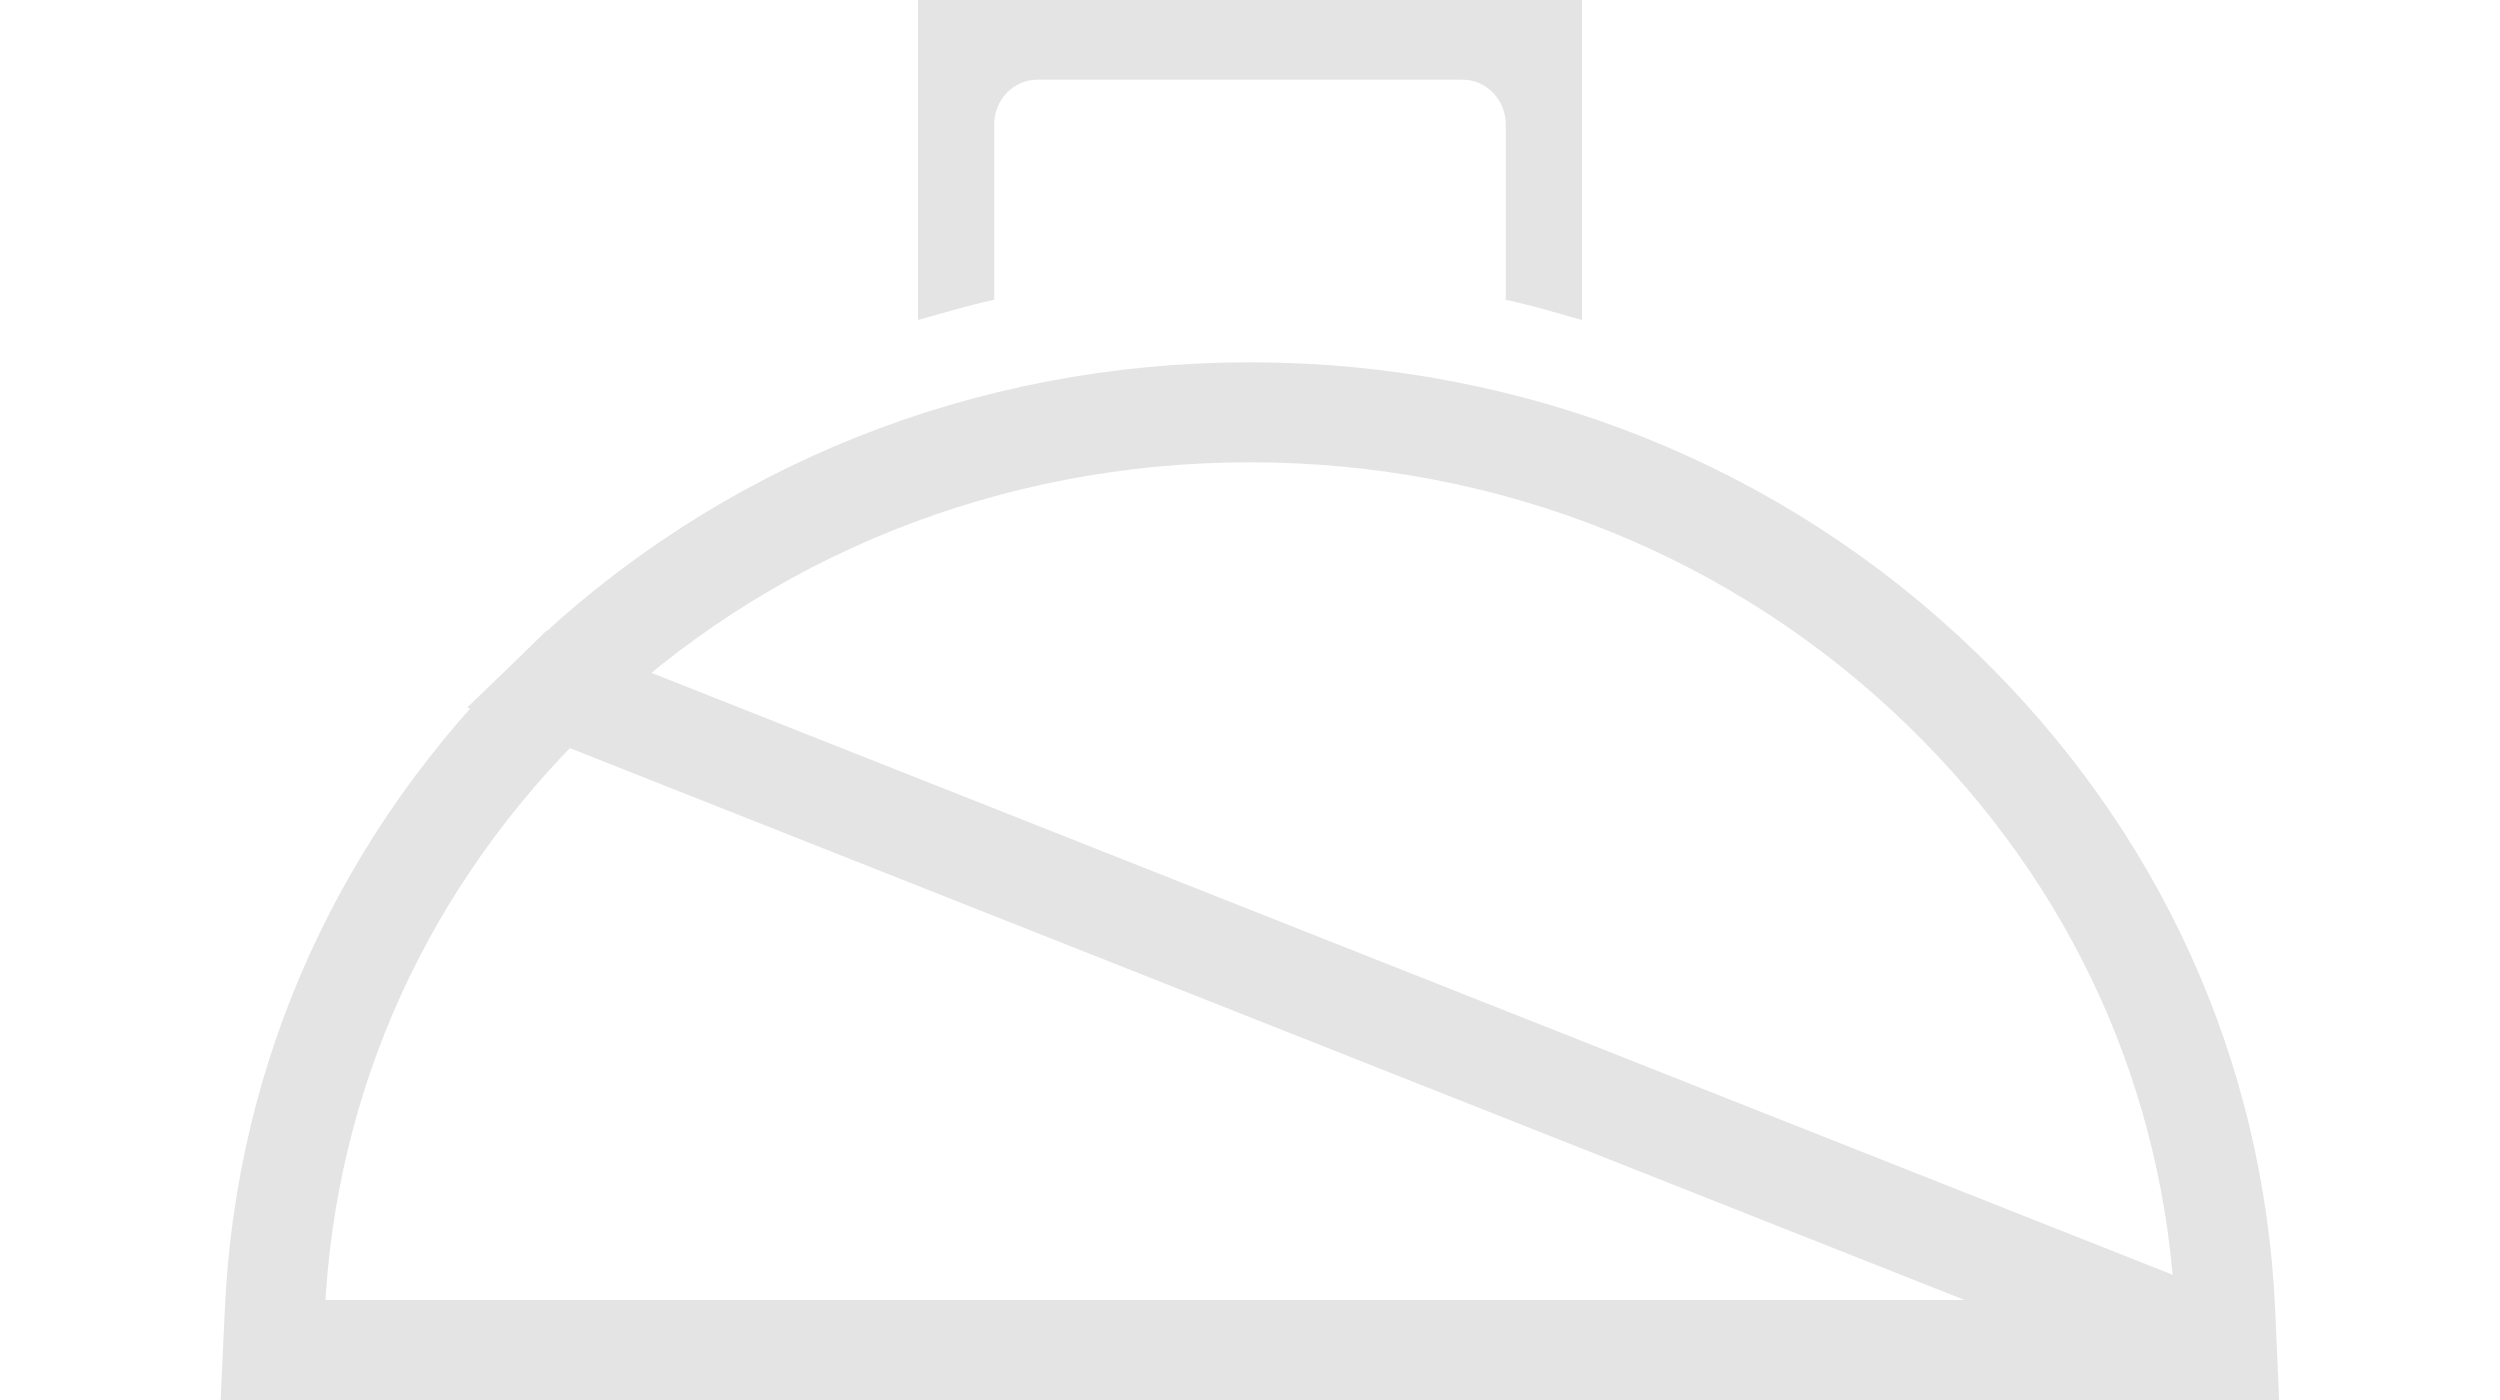
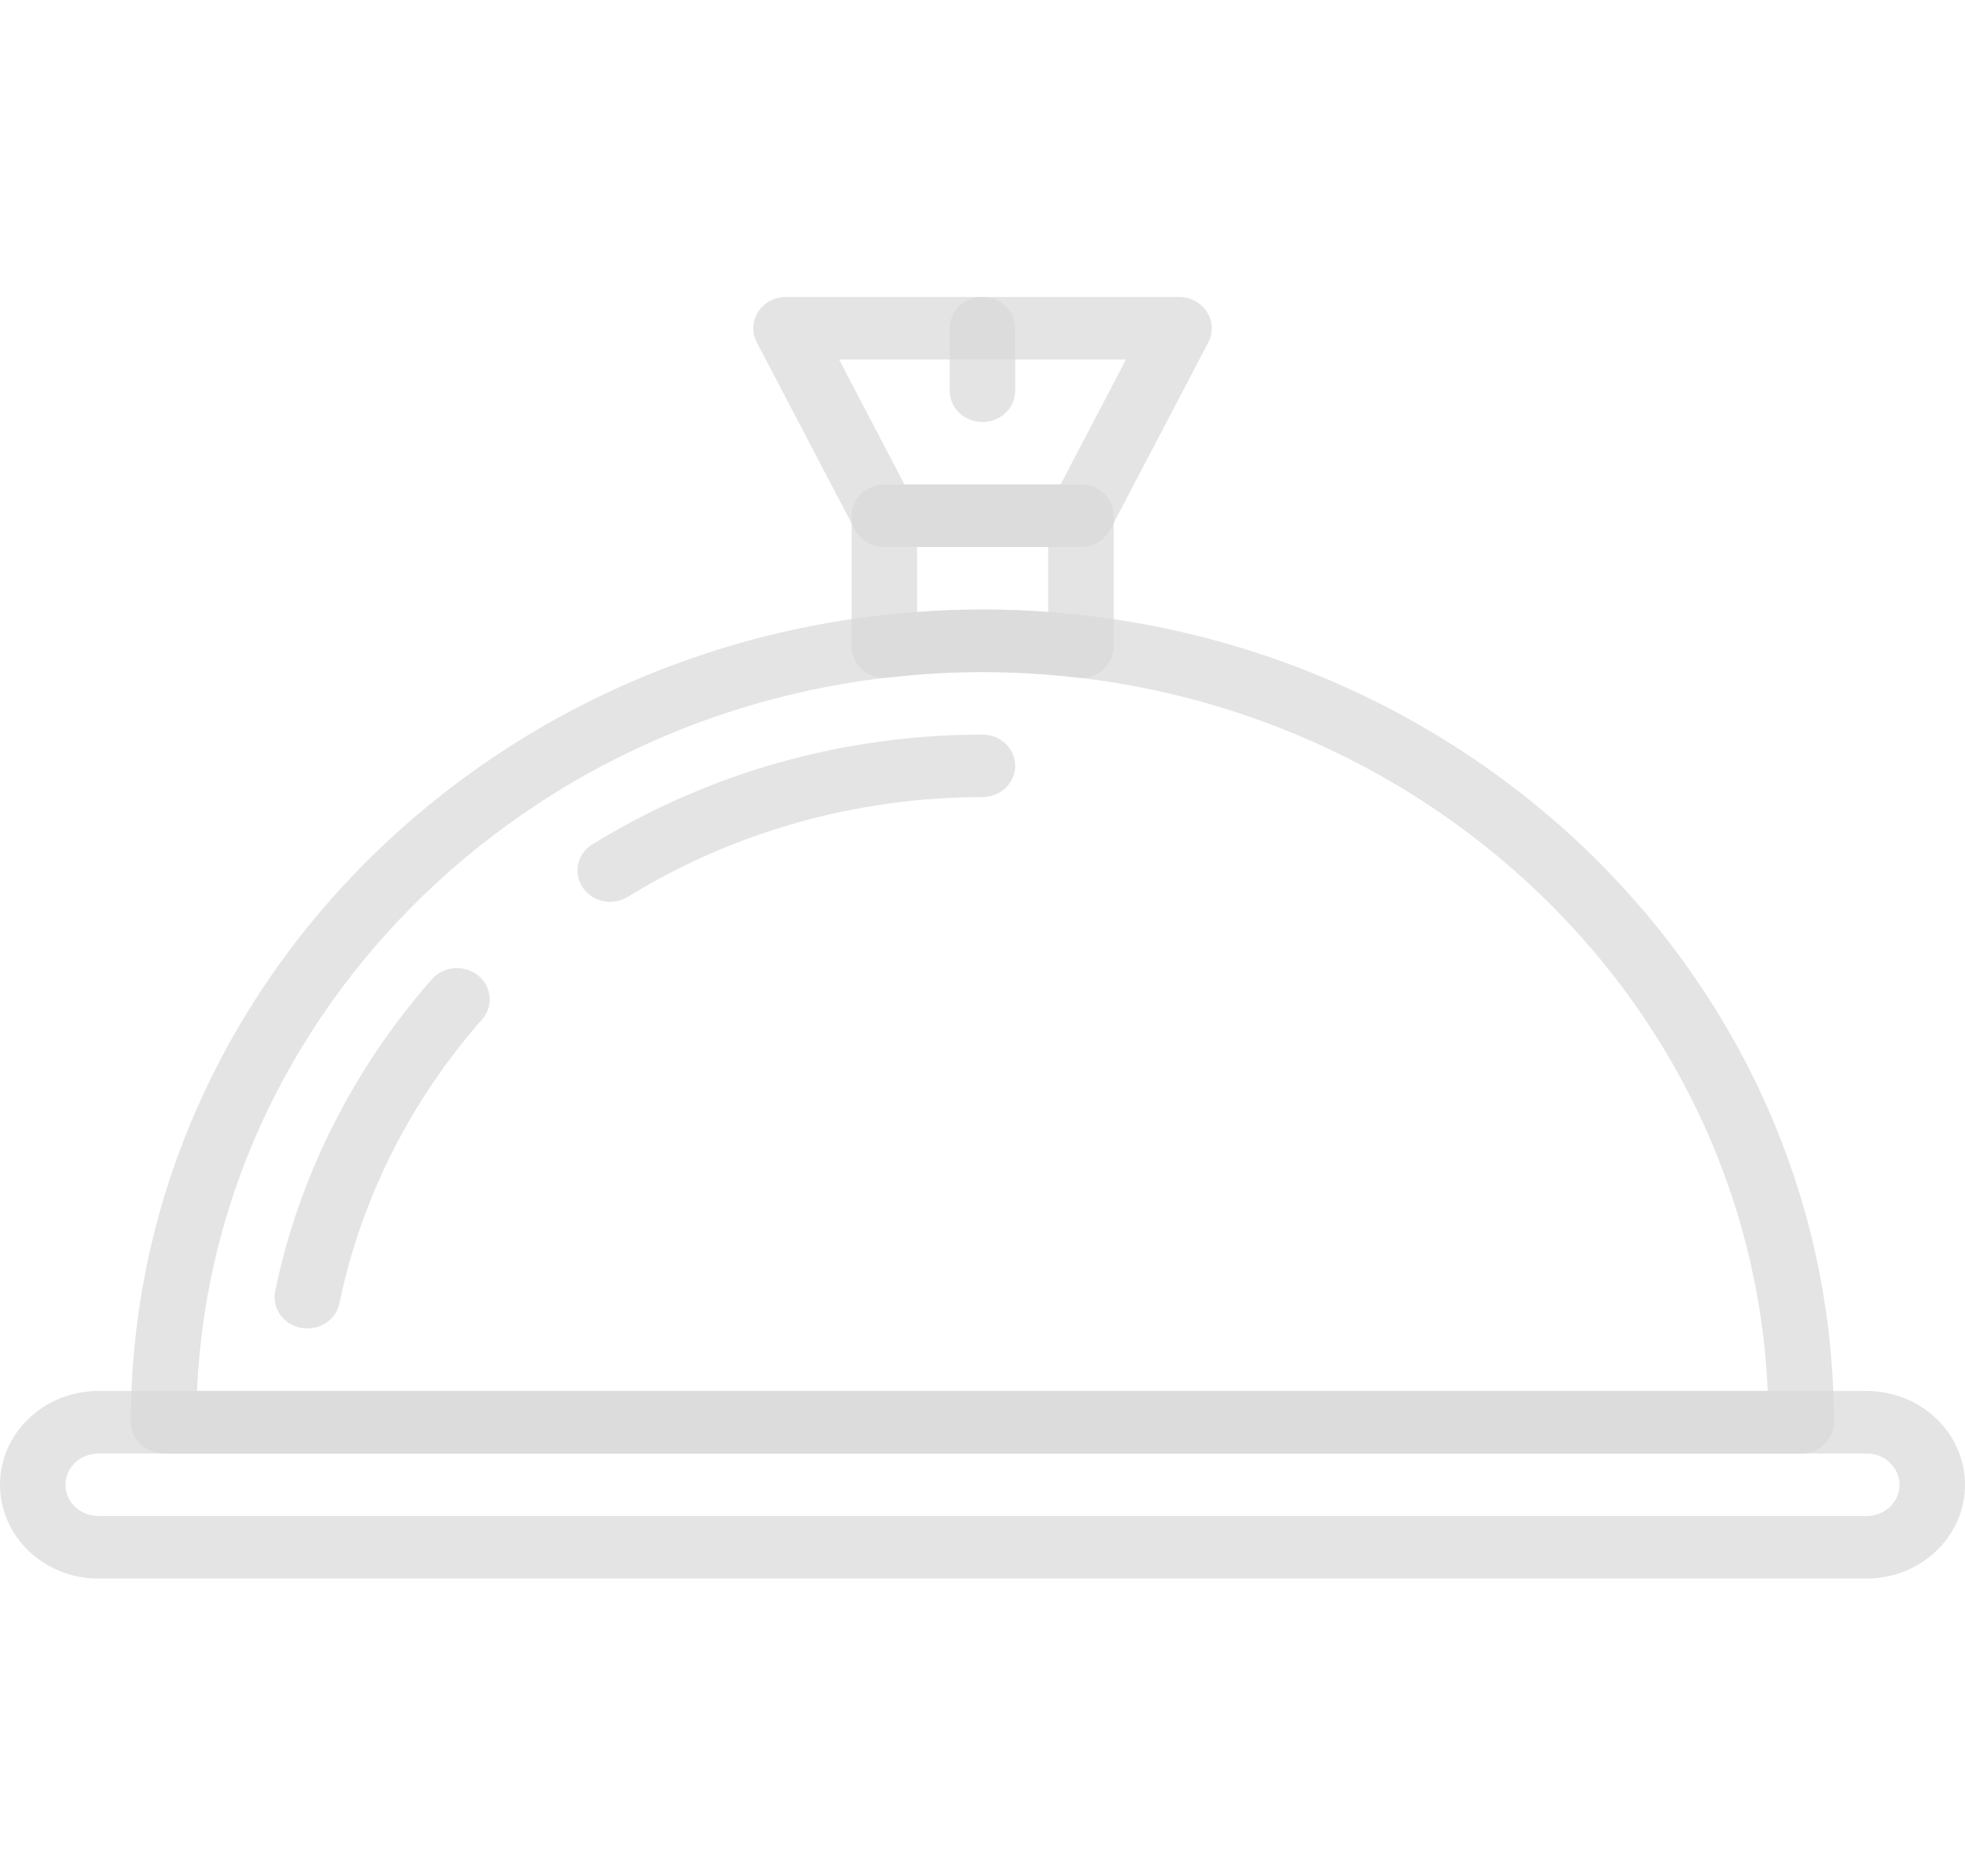
- <svg xmlns="http://www.w3.org/2000/svg" width="25" height="14" viewBox="0 0 25 14" fill="none">
-   <path d="M9.942 1.251C9.941 1.131 9.985 1.015 10.066 0.93C10.147 0.845 10.257 0.797 10.372 0.797H14.627C14.742 0.797 14.852 0.845 14.933 0.93C15.014 1.015 15.059 1.131 15.058 1.251V2.998C15.33 3.057 15.548 3.124 15.82 3.2V0H9.18V3.2C9.452 3.124 9.67 3.057 9.942 2.998V1.251Z" fill="#D9D9D9" fill-opacity="0.7" />
-   <path d="M22.269 13.5L22.252 13.112C22.143 10.738 21.151 8.571 19.424 6.895L19.424 6.895C17.583 5.108 15.126 4.123 12.5 4.123C9.874 4.123 7.417 5.109 5.576 6.895L22.269 13.5ZM22.269 13.5H2.73L2.748 13.112C2.857 10.738 3.849 8.571 5.576 6.895L22.269 13.5Z" stroke="#D9D9D9" stroke-opacity="0.7" />
+ <svg xmlns="http://www.w3.org/2000/svg" width="22" height="21" viewBox="0 0 22 21" fill="none">
+   <path d="M10.998 6.825C5.742 6.825 1.465 10.907 1.465 15.925C1.465 16.119 1.629 16.275 1.831 16.275H20.165C20.367 16.275 20.532 16.119 20.532 15.925C20.532 10.907 16.255 6.825 10.998 6.825ZM2.206 15.575V15.575C2.399 11.105 6.269 7.525 10.998 7.525C15.727 7.525 19.598 11.105 19.791 15.575H2.206Z" fill="#D9D9D9" fill-opacity="0.7" />
+   <path d="M10.999 8.225C9.446 8.226 7.936 8.651 6.633 9.454C6.463 9.558 6.414 9.775 6.524 9.937C6.594 10.041 6.712 10.098 6.832 10.098C6.9 10.098 6.969 10.079 7.03 10.041C8.215 9.312 9.587 8.926 10.999 8.925C11.202 8.925 11.366 8.768 11.366 8.575C11.366 8.382 11.202 8.225 10.999 8.225Z" fill="#D9D9D9" fill-opacity="0.7" />
+   <path d="M5.352 10.922C5.196 10.798 4.965 10.817 4.835 10.965C3.951 11.97 3.345 13.178 3.081 14.457C3.042 14.647 3.171 14.831 3.37 14.868C3.394 14.873 3.418 14.875 3.441 14.875C3.613 14.875 3.767 14.759 3.801 14.592C4.04 13.428 4.592 12.33 5.397 11.415C5.527 11.267 5.507 11.046 5.352 10.922Z" fill="#D9D9D9" fill-opacity="0.7" />
+   <path d="M20.9 15.575H1.1C0.494 15.575 0 16.046 0 16.625C0 17.204 0.494 17.675 1.1 17.675H20.9C21.506 17.675 22 17.204 22 16.625C22 16.046 21.506 15.575 20.9 15.575ZM20.9 16.975H1.1C0.898 16.975 0.733 16.818 0.733 16.625C0.733 16.432 0.898 16.275 1.1 16.275H20.9C21.102 16.275 21.267 16.432 21.267 16.625C21.267 16.818 21.102 16.975 20.9 16.975Z" fill="#D9D9D9" fill-opacity="0.7" />
+   <path d="M13.512 3.491C13.445 3.388 13.328 3.325 13.2 3.325H8.8C8.673 3.325 8.555 3.388 8.488 3.491C8.422 3.594 8.415 3.723 8.472 3.832L9.572 5.932C9.635 6.05 9.761 6.125 9.9 6.125H12.1C12.239 6.125 12.366 6.05 12.429 5.932L13.529 3.832C13.585 3.724 13.579 3.595 13.512 3.491ZM11.874 5.425H10.127L9.394 4.025H12.607L11.874 5.425Z" fill="#D9D9D9" fill-opacity="0.7" />
+   <path d="M12.102 5.425H9.902C9.699 5.425 9.535 5.581 9.535 5.775V7.24C9.535 7.34 9.58 7.436 9.658 7.502C9.737 7.568 9.841 7.6 9.945 7.587C10.669 7.504 11.335 7.504 12.058 7.587C12.073 7.589 12.087 7.59 12.102 7.59C12.191 7.59 12.278 7.559 12.345 7.502C12.423 7.436 12.469 7.34 12.469 7.24V5.775C12.469 5.581 12.304 5.425 12.102 5.425ZM11.002 6.825C10.763 6.825 10.518 6.834 10.268 6.853V6.125H11.735V6.853C11.486 6.834 11.241 6.825 11.002 6.825Z" fill="#D9D9D9" fill-opacity="0.7" />
+   <path d="M10.999 3.325C10.797 3.325 10.633 3.482 10.633 3.675V4.375C10.633 4.569 10.797 4.725 10.999 4.725C11.202 4.725 11.366 4.569 11.366 4.375V3.675C11.366 3.482 11.202 3.325 10.999 3.325Z" fill="#D9D9D9" fill-opacity="0.7" />
</svg>
